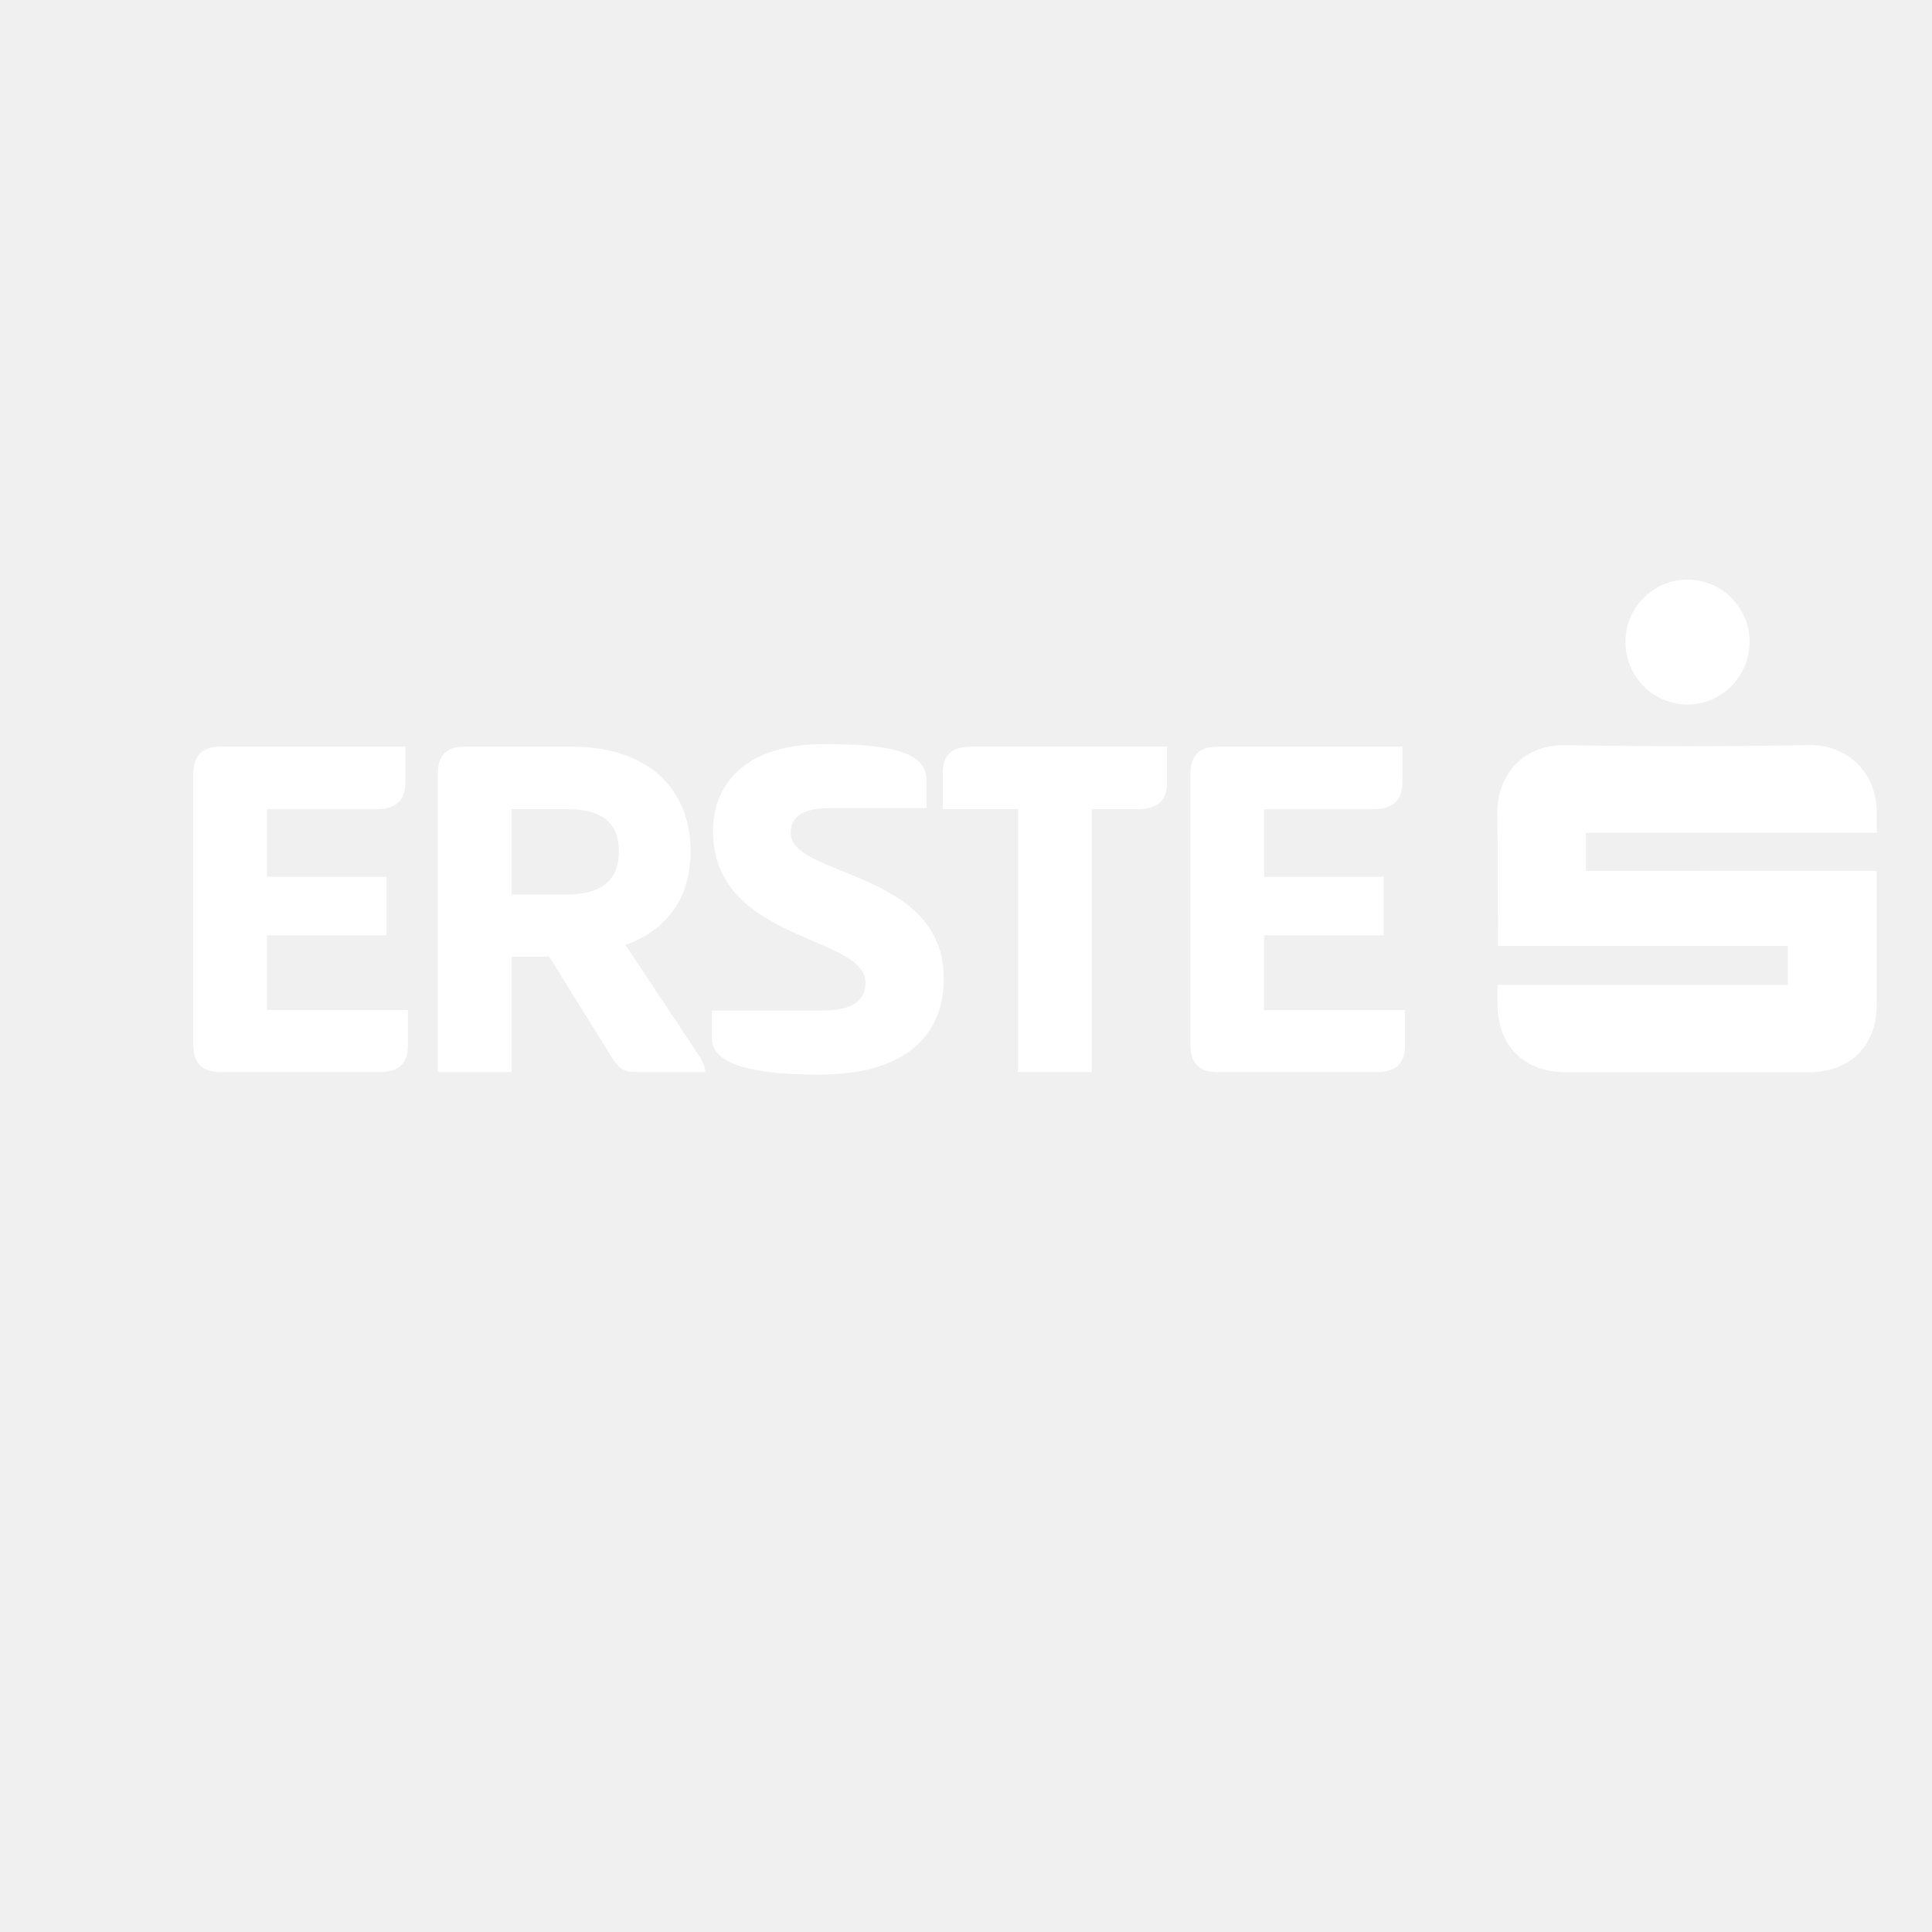
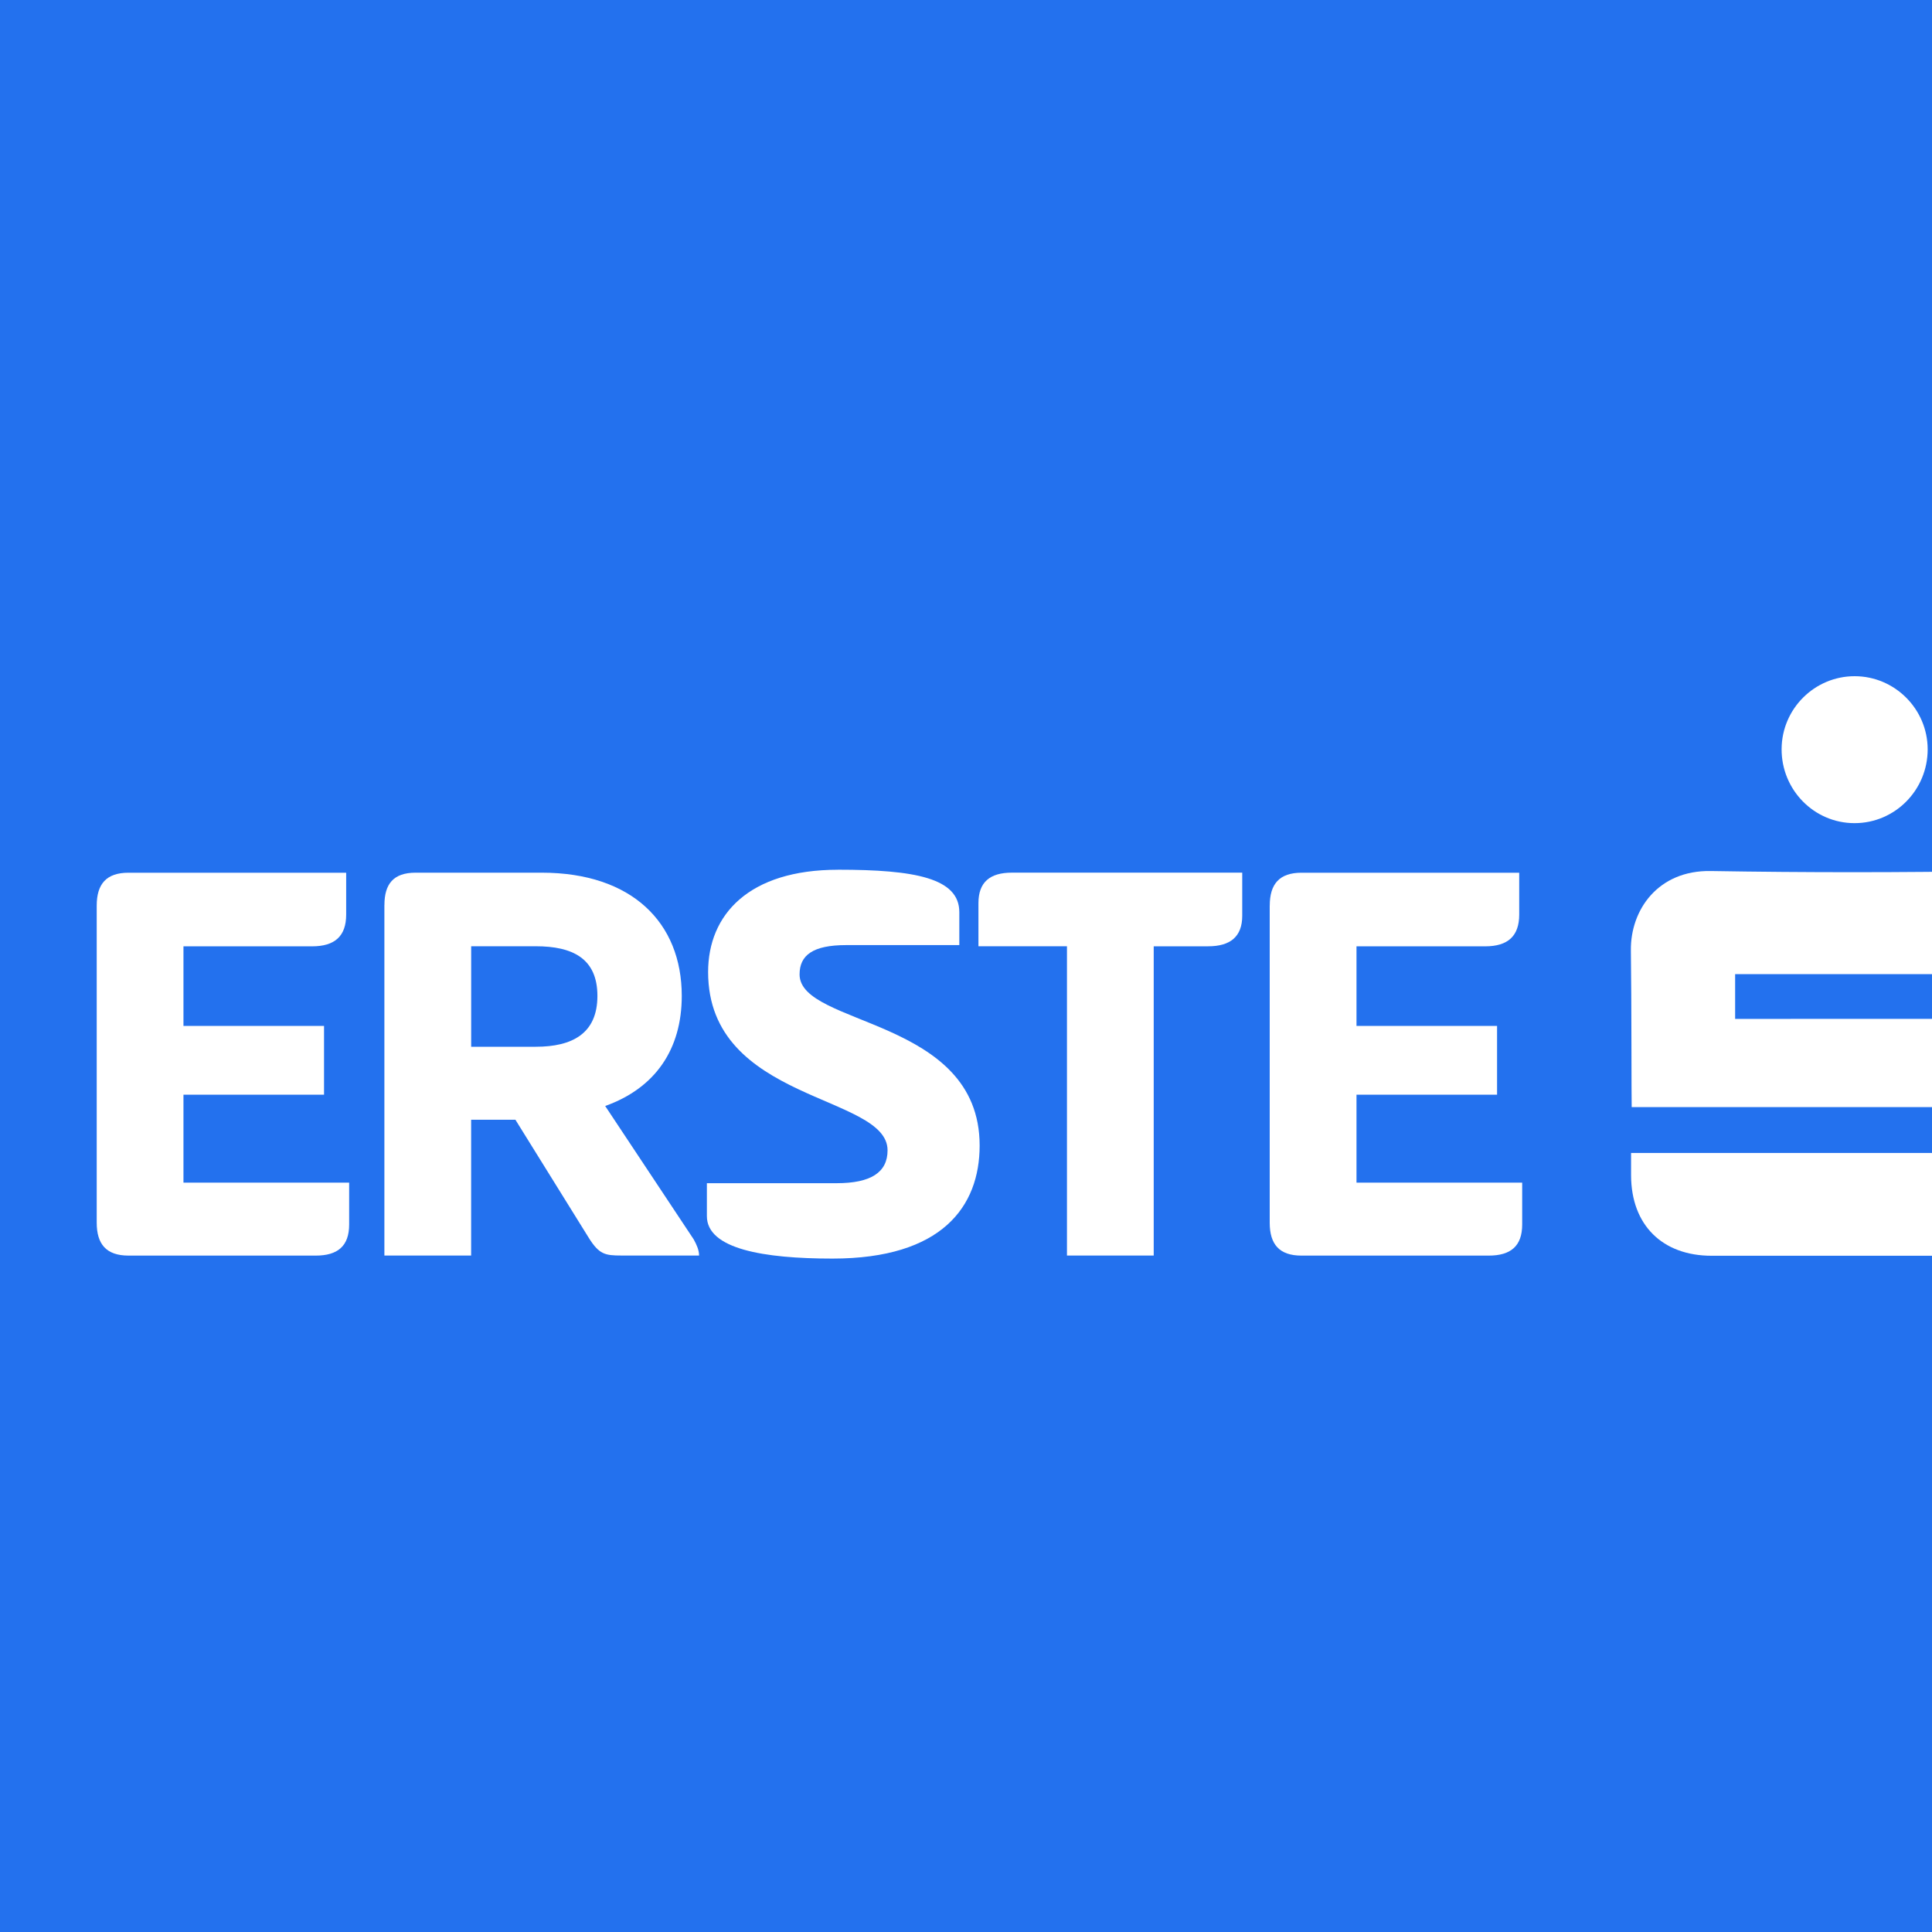
<svg xmlns="http://www.w3.org/2000/svg" viewBox="0 0 100 100">
-   <g transform="translate(10, 30) scale(0.17)" fill="#ffffff">
+   <rect width="100" height="100" fill="#2371ee" />
+   <g transform="translate(5, 35) scale(0.2)" fill="#ffffff">
    <path d="m 0.03,59.37 c 0,-5.57 2.48,-8.51 8.21,-8.51 H 64.59 V 61.7 c 0,5.57 -2.94,8.21 -8.82,8.21 H 22.48 V 90.5 h 36.38 v 17.8 H 22.48 v 22.76 h 42.88 v 10.84 c 0,5.57 -2.94,8.05 -8.67,8.05 H 8.23 c -5.73,-0.02 -8.2,-2.96 -8.2,-8.53 z" />
    <path d="m 74.49,59.21 c 0,-5.42 2.32,-8.36 8.05,-8.36 h 32.67 c 23.22,0 36.23,12.85 36.23,31.89 0,13.78 -6.81,23.84 -19.82,28.49 l 22.91,34.52 c 0.77,1.39 1.39,2.79 1.39,4.18 h -20.13 c -4.18,0 -5.73,-0.31 -8.36,-4.49 L 108.39,114.79 H 96.93 v 35.14 H 74.48 V 59.21 Z M 96.94,69.89 V 95.9 h 16.72 c 9.44,0 15.95,-3.41 15.95,-13.16 0,-9.75 -6.5,-12.85 -15.95,-12.85 z" />
    <path d="m 191.84,50.08 c 19.97,0 31.43,2.17 31.43,10.99 v 8.52 h -29.26 c -8.67,0 -12.08,2.63 -12.08,7.59 0,13.47 46.6,11.15 46.6,44.28 0,15.79 -9.75,29.26 -38.08,29.26 -17.8,0 -32.51,-2.48 -32.51,-10.99 v -8.52 h 33.6 c 8.82,0 13.16,-2.79 13.16,-8.51 0,-14.55 -46.44,-12.39 -46.44,-46.14 0,-14.86 10.53,-26.47 33.6,-26.47 z" />
    <path d="M 296.49,50.85 V 62 c 0,5.42 -3.1,7.9 -8.82,7.9 h -14.09 v 80.04 H 251.13 V 69.89 H 228.22 V 58.74 c 0,-5.42 2.94,-7.9 8.67,-7.9 h 59.6 z" />
    <path d="m 303.61,59.37 c 0,-5.57 2.48,-8.51 8.21,-8.51 h 56.35 V 61.7 c 0,5.57 -2.94,8.21 -8.82,8.21 H 326.06 V 90.5 h 36.38 v 17.8 h -36.38 v 22.76 h 42.88 v 10.84 c 0,5.57 -2.94,8.05 -8.67,8.05 h -48.46 c -5.73,0 -8.21,-2.94 -8.21,-8.51 V 59.37 Z" />
    <path d="m 397.11,123.39 h 88.43 v -11.87 h -88.26 c -0.07,-1.37 -0.03,-28.14 -0.21,-40.51 -0.15,-10.55 7.05,-20.82 20.66,-20.59 24.8,0.41 49.63,0.41 74.43,-0.02 10.69,-0.19 20.42,7.66 20.41,20.43 0,1.78 -0.01,3.96 -0.01,6.27 h -88.51 v 11.59 l 88.51,-0.02 c 0,1.59 0.03,28.4 0,40.87 -0.04,12.55 -8.08,20.44 -20.78,20.45 -24.6,0 -49.2,0 -73.8,0 -12.8,0 -20.81,-7.98 -20.86,-20.77 0,-1.78 0,-3.56 0,-5.83" />
    <path d="m 454.94,38.03 c -10.46,0 -18.92,-8.62 -18.86,-19.2 0.05,-10.4 8.55,-18.85 18.93,-18.83 10.37,0.02 18.85,8.51 18.87,18.9 0.02,10.56 -8.47,19.14 -18.94,19.13" />
  </g>
</svg>
